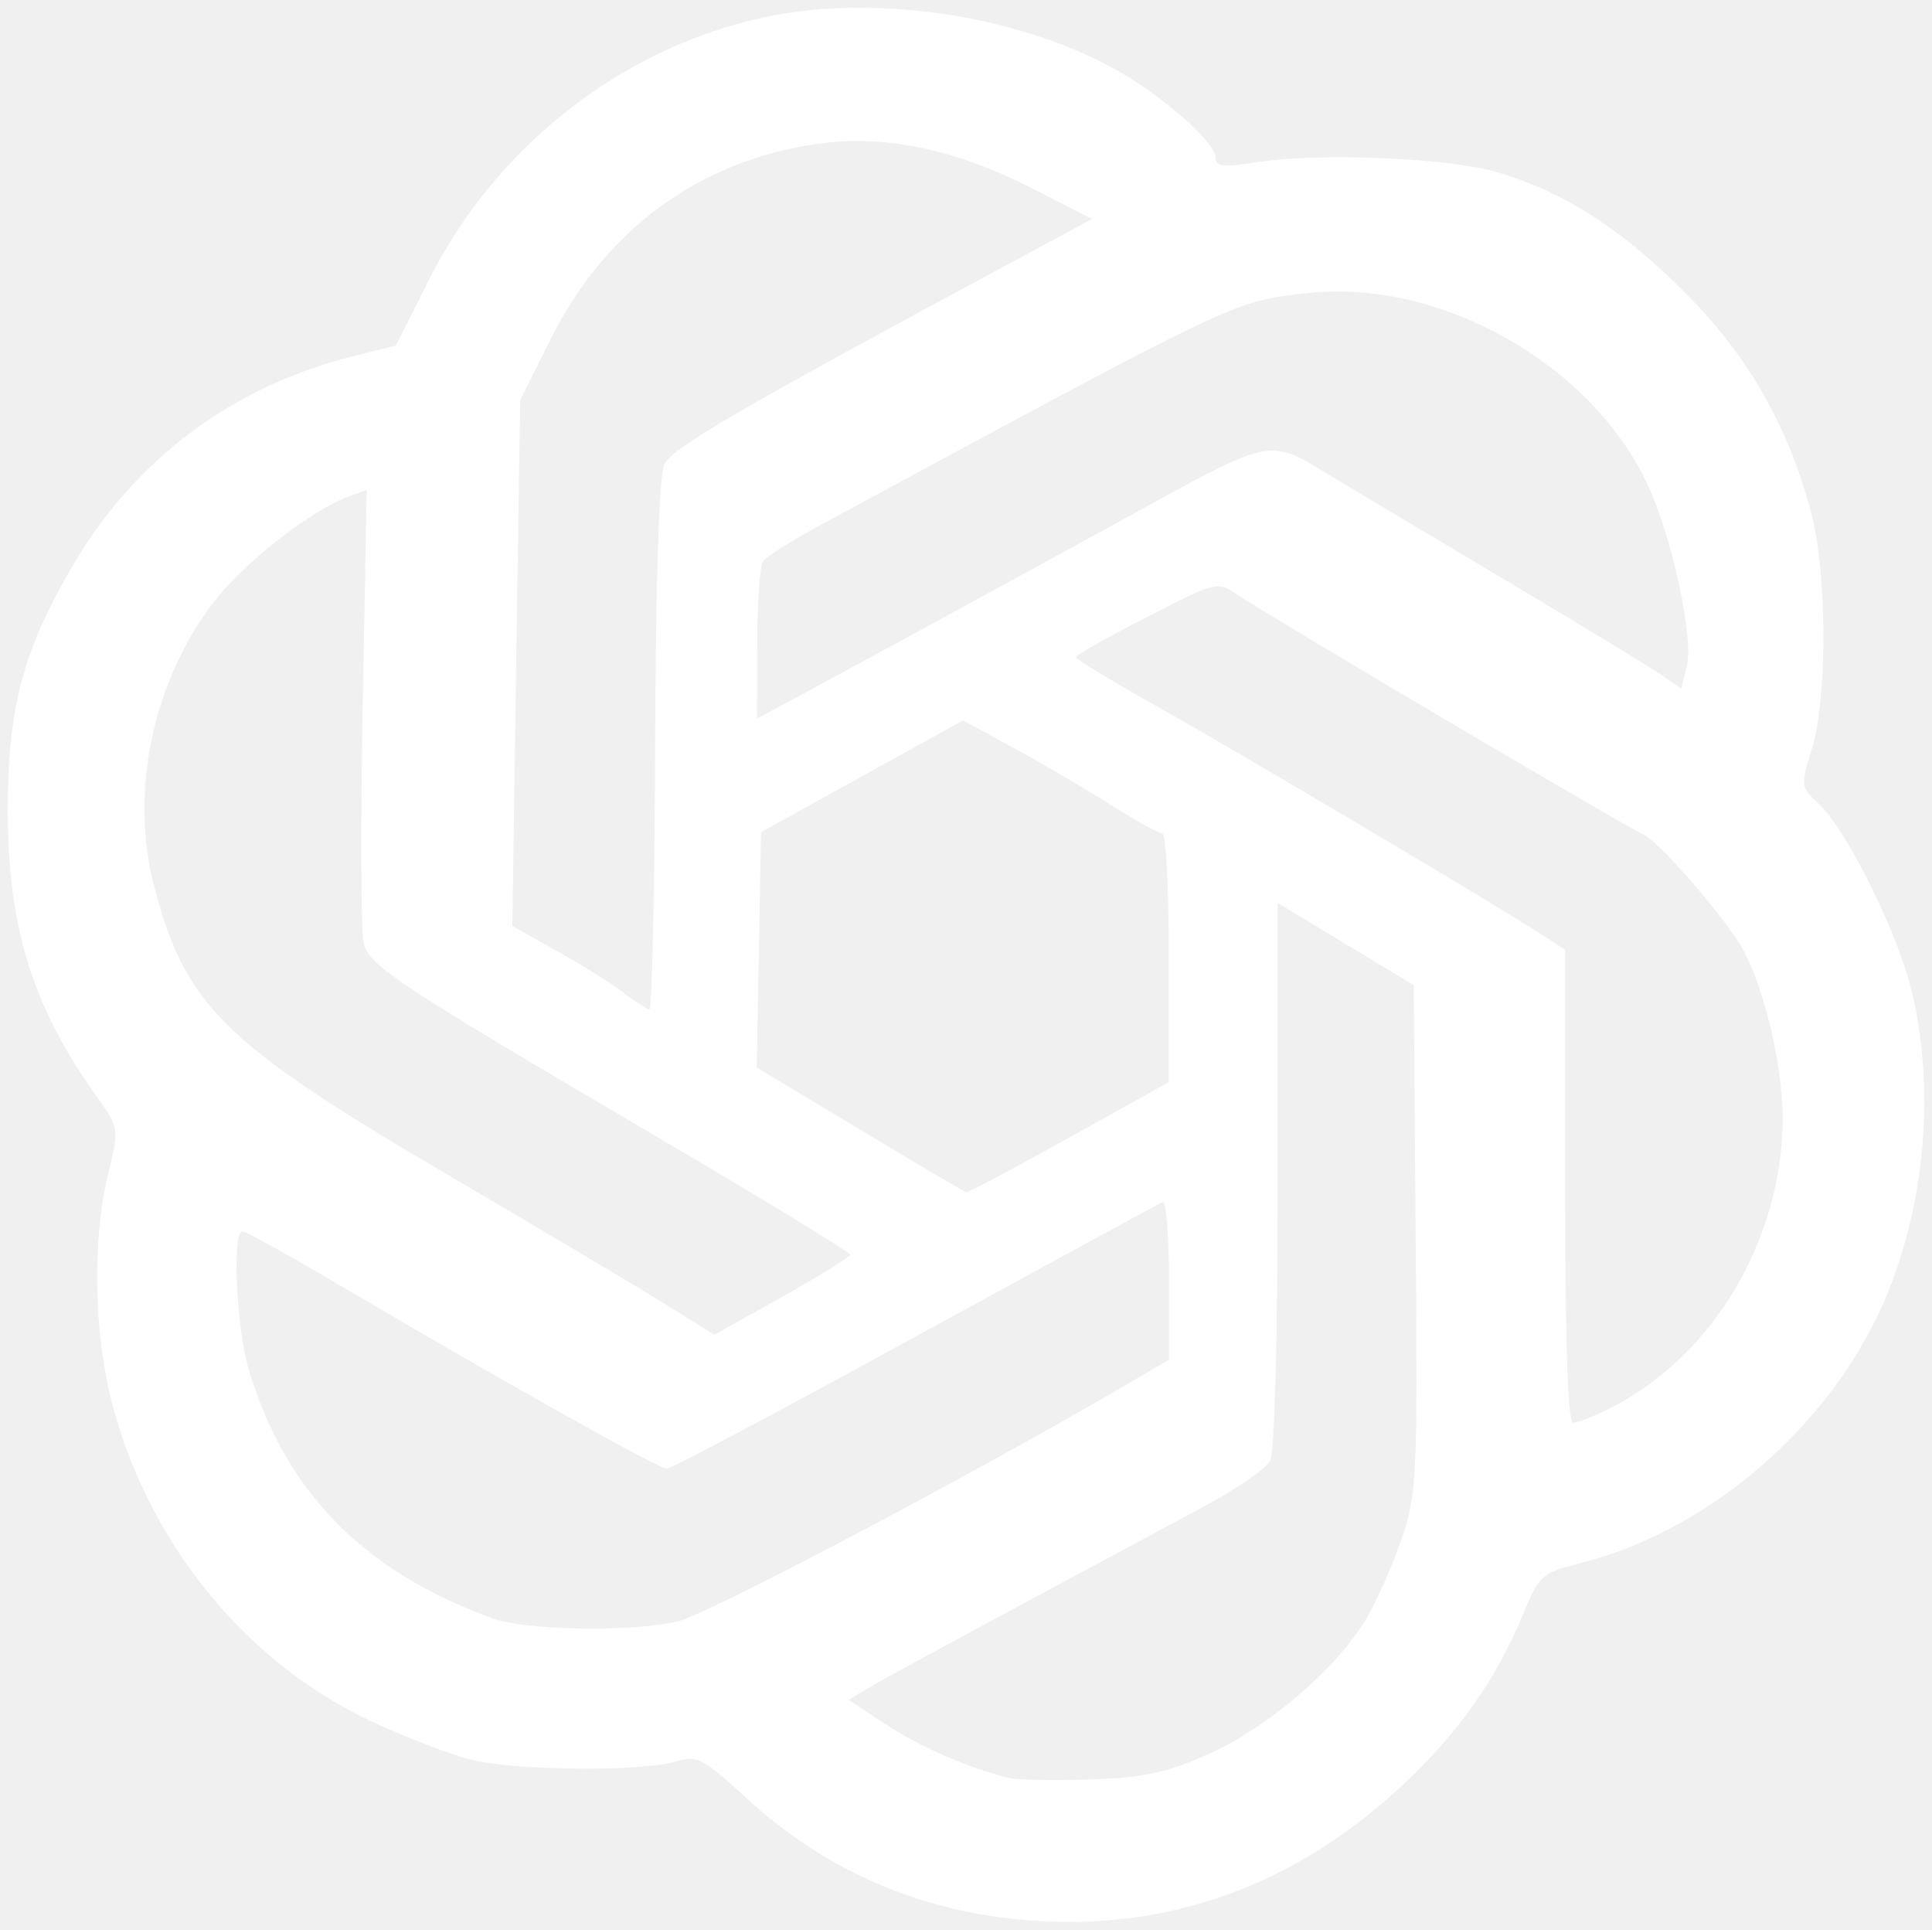
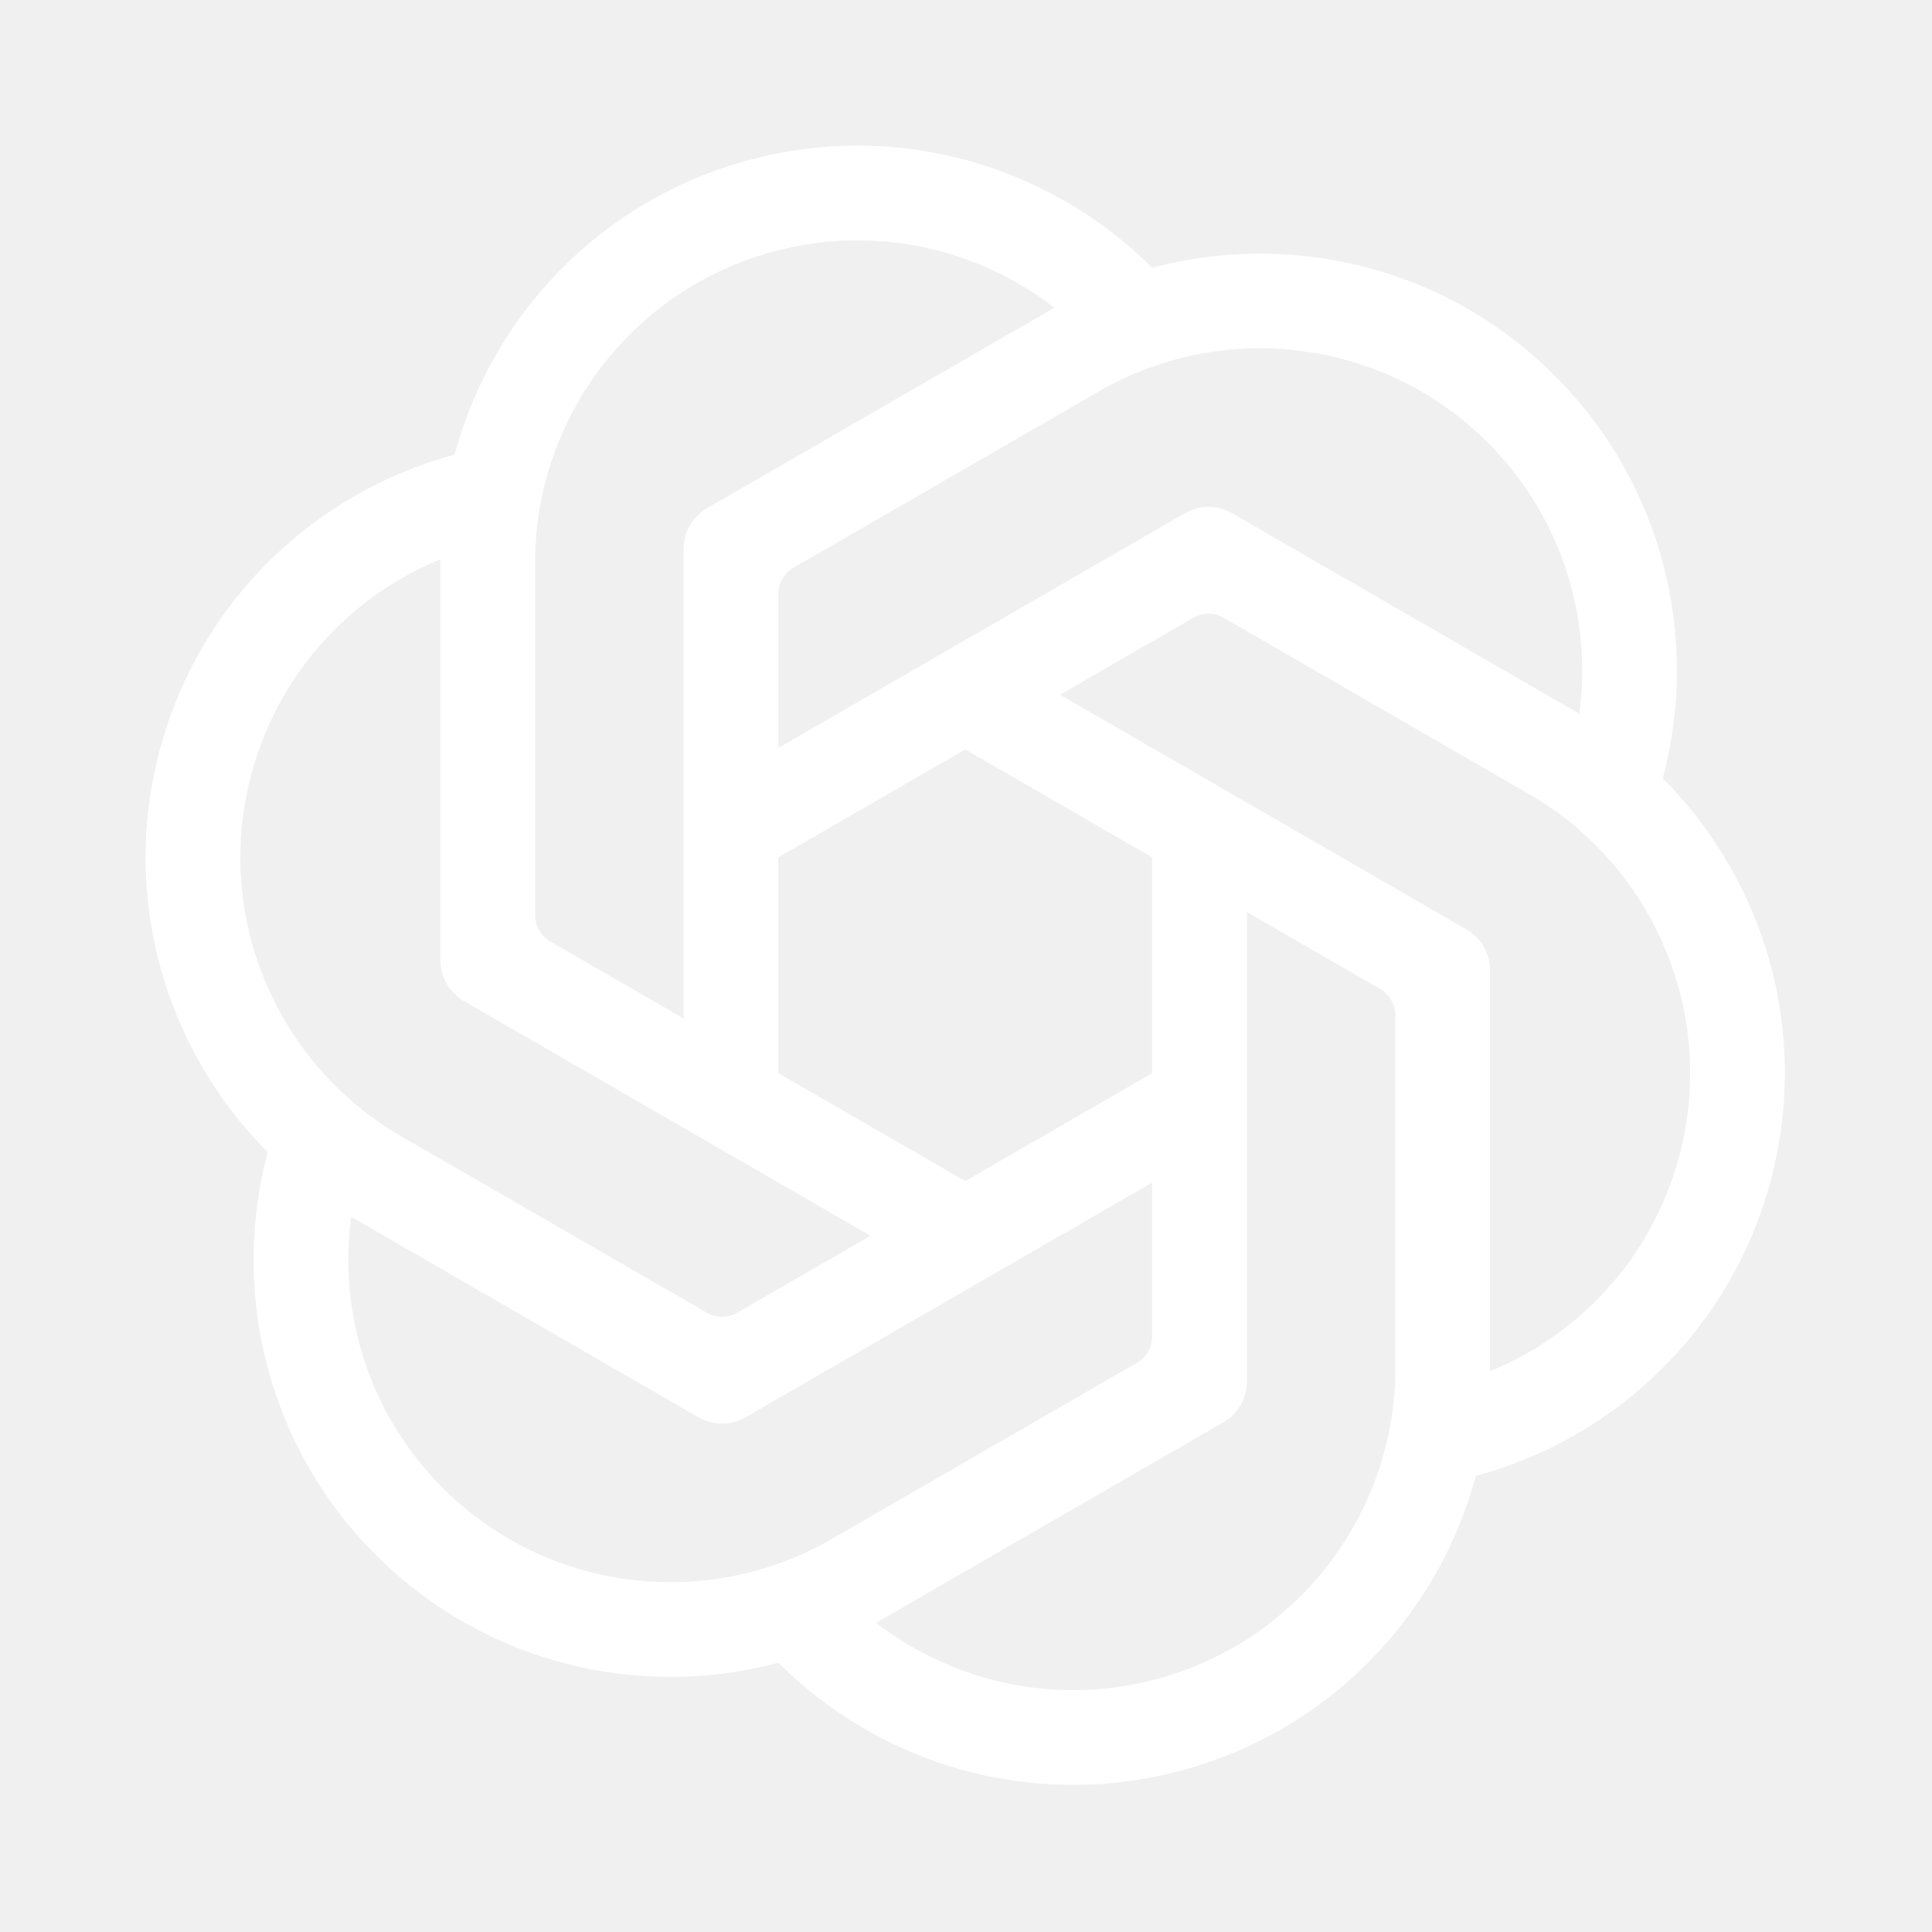
- <svg xmlns="http://www.w3.org/2000/svg" width="12.097" height="12.081" viewBox="0 0 12.097 12.081">
-   <path fill-rule="evenodd" clip-rule="evenodd" d="M6.395 12.018C5.741 11.958 5.162 11.704 4.682 11.264C4.398 11.004 4.365 10.986 4.23 11.028C4.022 11.091 3.252 11.086 2.965 11.02C2.831 10.989 2.535 10.875 2.308 10.768C1.531 10.399 0.927 9.653 0.701 8.782C0.587 8.343 0.577 7.759 0.677 7.35C0.746 7.062 0.746 7.062 0.609 6.87C0.204 6.305 0.049 5.808 0.049 5.073C0.048 4.426 0.148 4.057 0.471 3.515C0.861 2.863 1.465 2.416 2.212 2.23L2.478 2.164L2.692 1.74C3.112 0.909 3.905 0.293 4.796 0.106C5.496 -0.041 6.407 0.101 7.016 0.453C7.299 0.617 7.611 0.895 7.611 0.985C7.611 1.044 7.655 1.049 7.866 1.016C8.248 0.955 9.051 0.987 9.359 1.074C9.775 1.193 10.13 1.415 10.531 1.812C10.935 2.211 11.192 2.653 11.339 3.204C11.442 3.59 11.443 4.379 11.342 4.699C11.273 4.916 11.275 4.926 11.385 5.029C11.56 5.19 11.882 5.837 11.97 6.205C12.129 6.865 12.043 7.651 11.747 8.256C11.385 8.993 10.66 9.593 9.898 9.785C9.651 9.848 9.638 9.859 9.533 10.114C9.365 10.521 9.117 10.868 8.76 11.196C8.079 11.822 7.281 12.099 6.395 12.018ZM7.574 10.978C7.94 10.814 8.37 10.444 8.555 10.134C8.62 10.024 8.719 9.8 8.775 9.636C8.872 9.354 8.876 9.254 8.864 7.753L8.852 6.167L8.426 5.91L8 5.653V7.355C8 8.395 7.981 9.092 7.952 9.147C7.925 9.196 7.733 9.327 7.526 9.438C6.022 10.245 5.529 10.512 5.429 10.572L5.314 10.642L5.55 10.797C5.765 10.939 6.068 11.07 6.322 11.131C6.375 11.144 6.605 11.148 6.832 11.14C7.169 11.128 7.307 11.098 7.574 10.978ZM4.24 10.152C4.42 10.112 6.042 9.257 6.991 8.704L7.319 8.513V8.011C7.319 7.735 7.302 7.517 7.281 7.525C7.259 7.534 6.563 7.913 5.732 8.368C4.902 8.823 4.201 9.195 4.175 9.195C4.124 9.195 3.101 8.621 2.139 8.053C1.819 7.864 1.54 7.709 1.519 7.709C1.451 7.709 1.479 8.307 1.558 8.575C1.786 9.339 2.277 9.839 3.085 10.132C3.289 10.207 3.952 10.218 4.24 10.152ZM10.082 8.816C10.729 8.487 11.162 7.757 11.162 6.997C11.162 6.653 11.032 6.128 10.891 5.906C10.75 5.684 10.376 5.259 10.291 5.225C10.196 5.186 7.928 3.847 7.751 3.725C7.623 3.637 7.622 3.637 7.18 3.864C6.936 3.988 6.737 4.101 6.737 4.114C6.738 4.128 6.973 4.27 7.26 4.431C7.767 4.716 9.398 5.683 9.666 5.859L9.8 5.947V7.427C9.8 8.42 9.817 8.907 9.851 8.907C9.879 8.907 9.983 8.866 10.082 8.816ZM5.324 7.854C5.324 7.84 4.793 7.517 4.144 7.135C2.462 6.146 2.314 6.048 2.277 5.903C2.26 5.835 2.257 5.169 2.271 4.423L2.296 3.067L2.172 3.113C1.936 3.202 1.521 3.529 1.335 3.773C0.957 4.269 0.812 4.959 0.963 5.54C1.159 6.295 1.395 6.528 2.794 7.349C3.397 7.702 4.02 8.074 4.181 8.174L4.473 8.356L4.899 8.118C5.133 7.987 5.324 7.868 5.324 7.854ZM6.694 7.122L7.318 6.775L7.318 5.996C7.319 5.567 7.301 5.217 7.278 5.217C7.255 5.217 7.108 5.135 6.949 5.035C6.791 4.935 6.52 4.776 6.346 4.682L6.03 4.51L5.397 4.86L4.765 5.21L4.752 5.946L4.738 6.683L5.384 7.071C5.739 7.285 6.039 7.461 6.05 7.464C6.061 7.467 6.351 7.313 6.694 7.122ZM4.102 4.668C4.106 3.617 4.127 2.977 4.16 2.906C4.207 2.805 4.635 2.556 6.405 1.604L6.838 1.371L6.468 1.182C5.969 0.927 5.524 0.838 5.092 0.904C4.362 1.018 3.789 1.442 3.448 2.123L3.257 2.504L3.232 4.15L3.208 5.797L3.5 5.961C3.66 6.051 3.847 6.168 3.913 6.221C3.98 6.274 4.049 6.318 4.066 6.318C4.083 6.319 4.099 5.576 4.102 4.668ZM5.762 3.946C6.016 3.808 6.542 3.52 6.93 3.308C8.018 2.711 7.918 2.732 8.372 3.003C8.582 3.129 9.094 3.434 9.508 3.681C9.923 3.928 10.322 4.171 10.395 4.22L10.527 4.311L10.561 4.177C10.607 3.999 10.472 3.368 10.317 3.035C9.964 2.277 9.015 1.743 8.185 1.835C7.721 1.887 7.767 1.865 5.154 3.278C4.967 3.379 4.797 3.485 4.778 3.513C4.758 3.541 4.742 3.774 4.741 4.031L4.74 4.499L5.02 4.348C5.174 4.265 5.508 4.084 5.762 3.946Z" fill="#FFFFFF" />
+ <svg xmlns="http://www.w3.org/2000/svg" width="716" height="716" viewBox="149 149 418 418" fill="none">
+   <path d="M508.749 317.399C516.777 287.314 508.991 253.884 485.389 230.282C461.788 206.681 428.36 198.895 398.273 206.923C376.231 184.928 343.39 174.956 311.148 183.596C278.906 192.234 255.45 217.292 247.36 247.361C217.291 255.451 192.233 278.91 183.595 311.149C174.957 343.391 184.927 376.232 206.924 398.274C198.896 428.359 206.683 461.789 230.284 485.391C253.885 508.992 287.313 516.779 317.401 508.75C339.442 530.745 372.286 540.717 404.525 532.079C436.767 523.441 460.223 498.384 468.313 468.315C498.383 460.224 523.44 436.766 532.078 404.526C540.716 372.285 530.747 339.443 508.749 317.402V317.399ZM470.899 244.776C486.892 260.77 493.488 282.601 490.687 303.412L415.577 260.046C412.411 258.218 408.509 258.218 405.345 260.046L317.401 310.82V277.526C317.401 275.191 318.652 273.005 320.676 271.837L387.644 233.174C414.178 218.353 448.346 222.223 470.901 244.776H470.899ZM357.837 311.144L398.275 334.491V381.185L357.837 404.532L317.398 381.185V334.491L357.837 311.144ZM264.776 269.693C265.207 239.305 285.644 211.649 316.453 203.393C338.3 197.54 360.505 202.744 377.127 215.573L302.014 258.937C298.848 260.764 296.898 264.144 296.898 267.798V369.346L268.065 352.699C266.043 351.531 264.776 349.353 264.776 347.017V269.691V269.693ZM203.391 316.454C209.244 294.608 224.854 277.978 244.276 269.999V356.73C244.276 360.384 246.226 363.763 249.392 365.591L337.337 416.365L308.503 433.013C306.481 434.181 303.961 434.188 301.939 433.02L234.971 394.357C208.868 378.789 195.138 347.261 203.391 316.454ZM244.775 470.9C228.781 454.906 222.186 433.075 224.986 412.264L300.096 455.63C303.263 457.457 307.164 457.457 310.328 455.63L398.273 404.856V438.149C398.273 440.485 397.022 442.671 394.997 443.839L328.029 482.502C301.495 497.322 267.327 493.452 244.772 470.9H244.775ZM450.897 445.982C450.466 476.371 430.029 504.027 399.22 512.283C377.373 518.136 355.168 512.932 338.547 500.102L413.659 456.738C416.826 454.911 418.775 451.532 418.775 447.877V346.329L447.609 362.977C449.631 364.145 450.897 366.323 450.897 368.659V445.985V445.982ZM512.282 399.221C506.429 421.068 490.819 437.697 471.397 445.676V358.946C471.397 355.292 469.448 351.912 466.281 350.085L378.336 299.311L407.17 282.663C409.192 281.495 411.712 281.487 413.734 282.655L480.702 321.318C506.805 336.887 520.536 368.415 512.282 399.221Z" fill="#FFFFFF" />
</svg>
